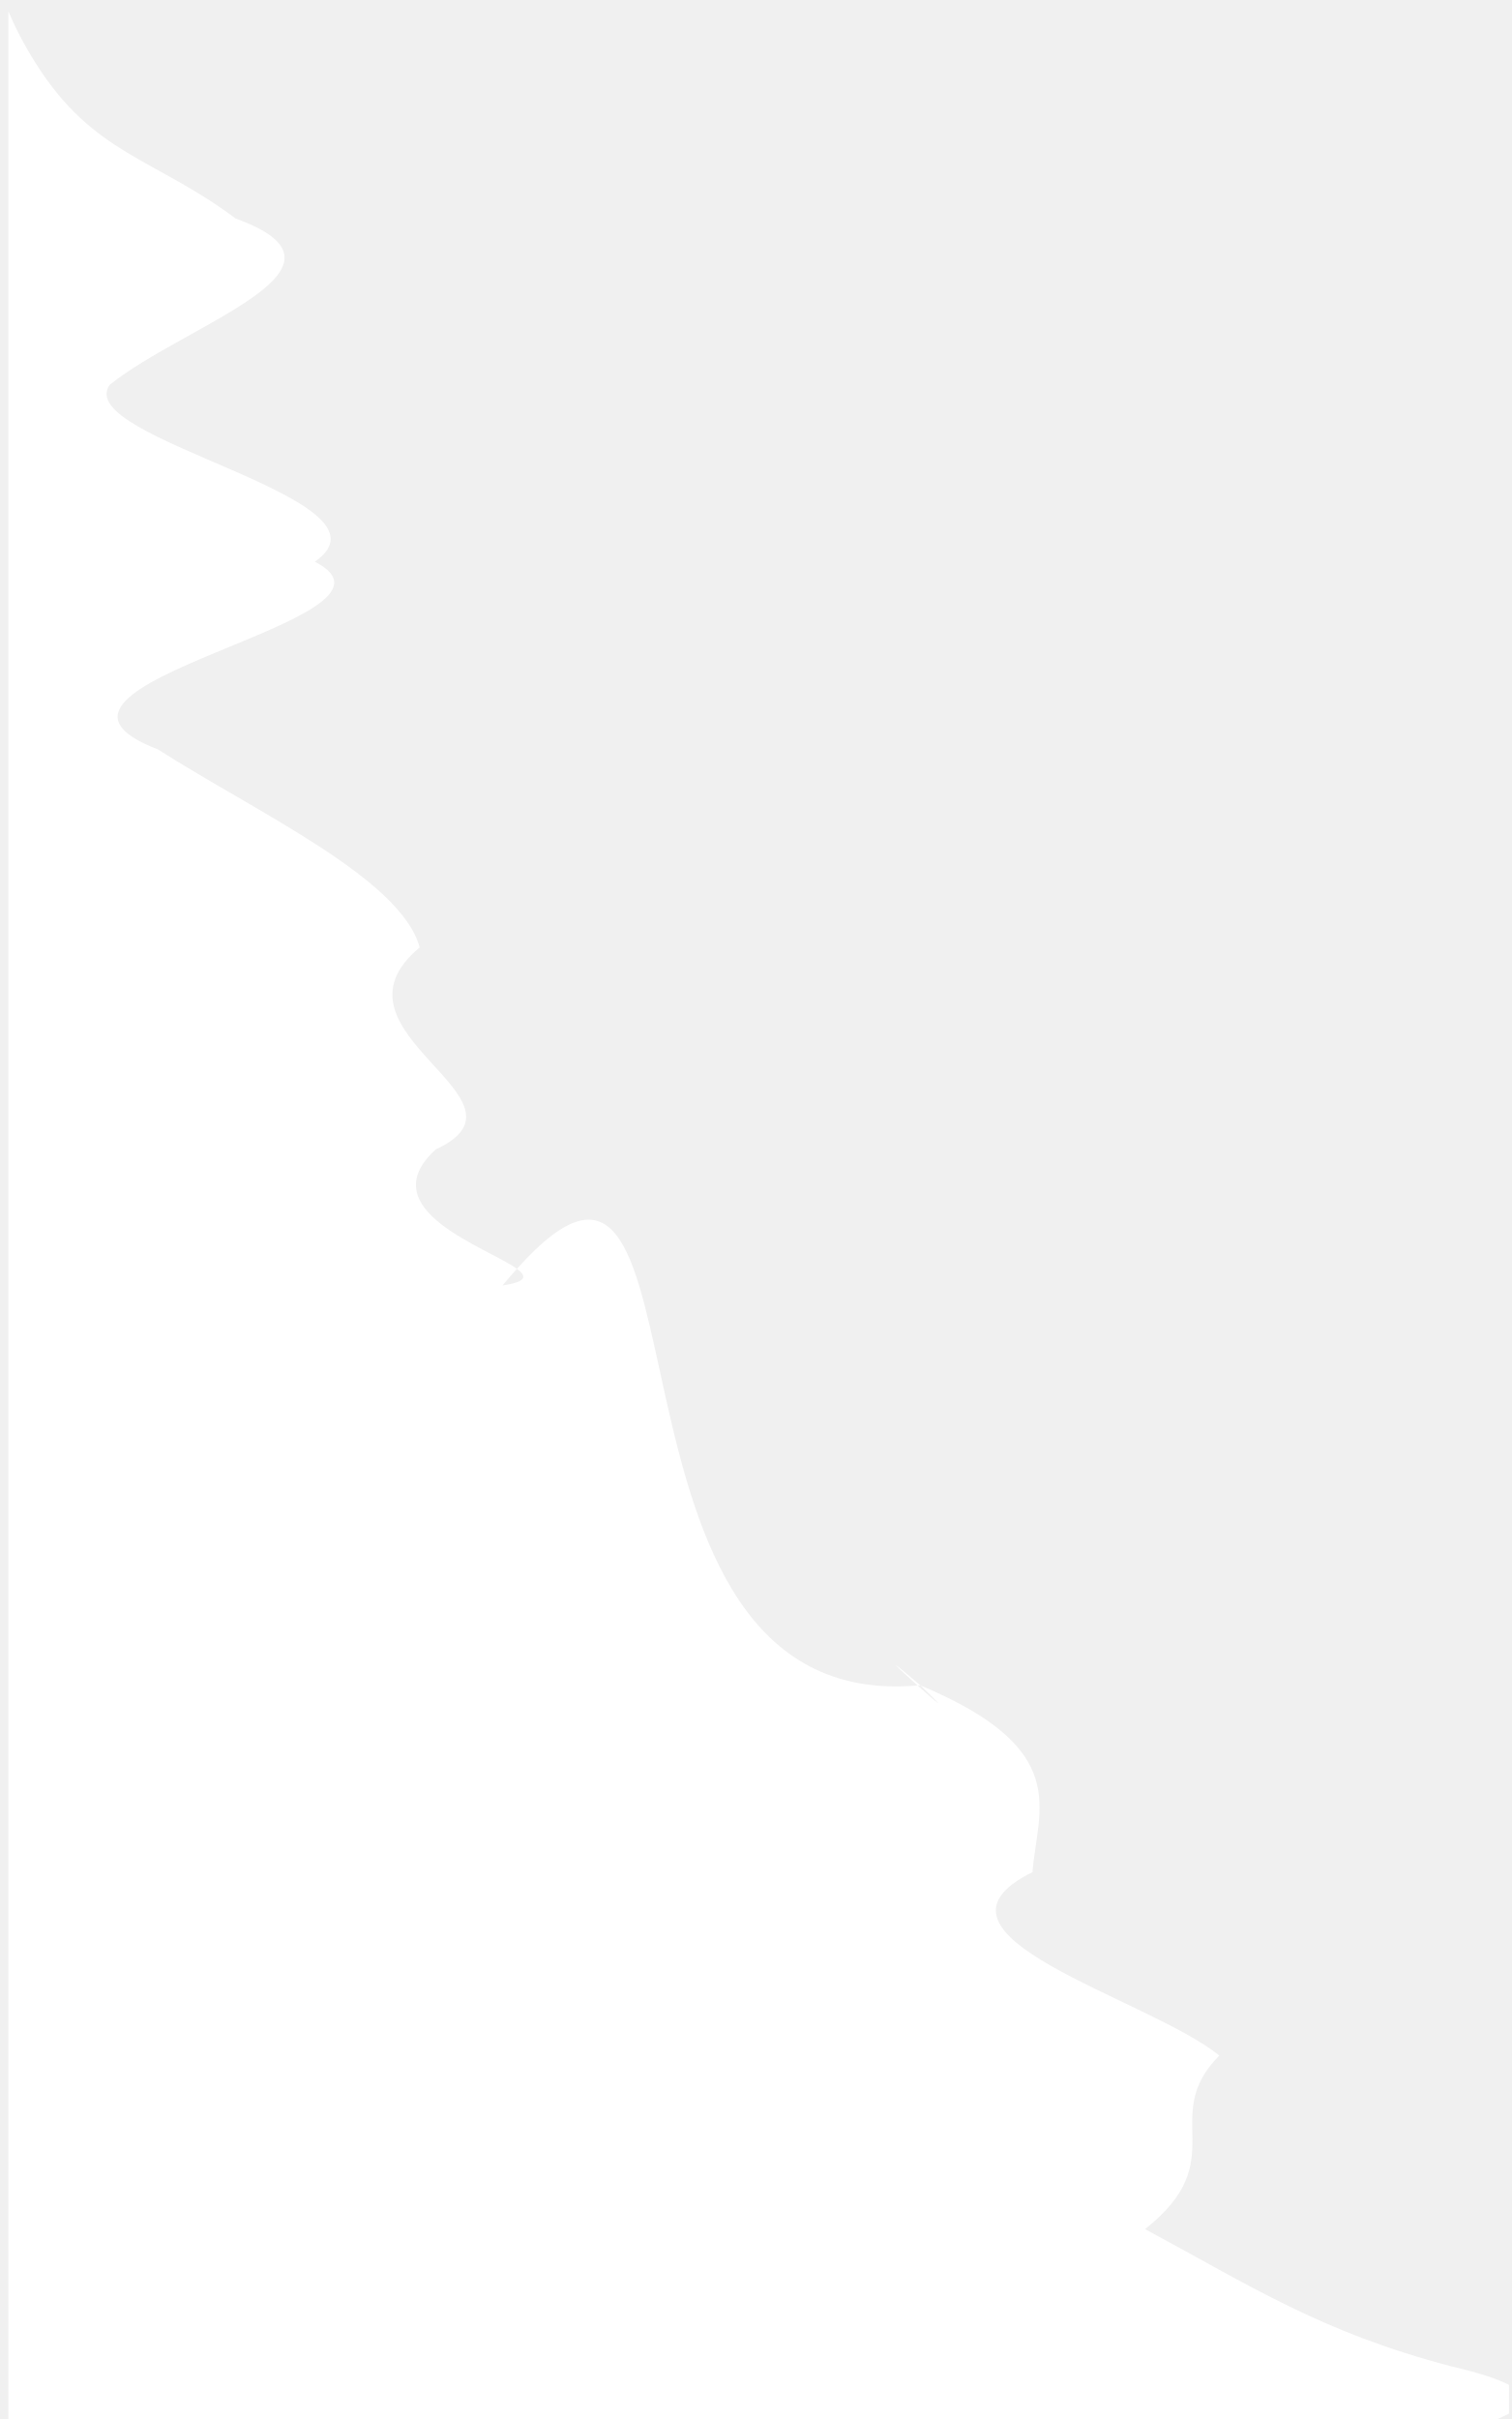
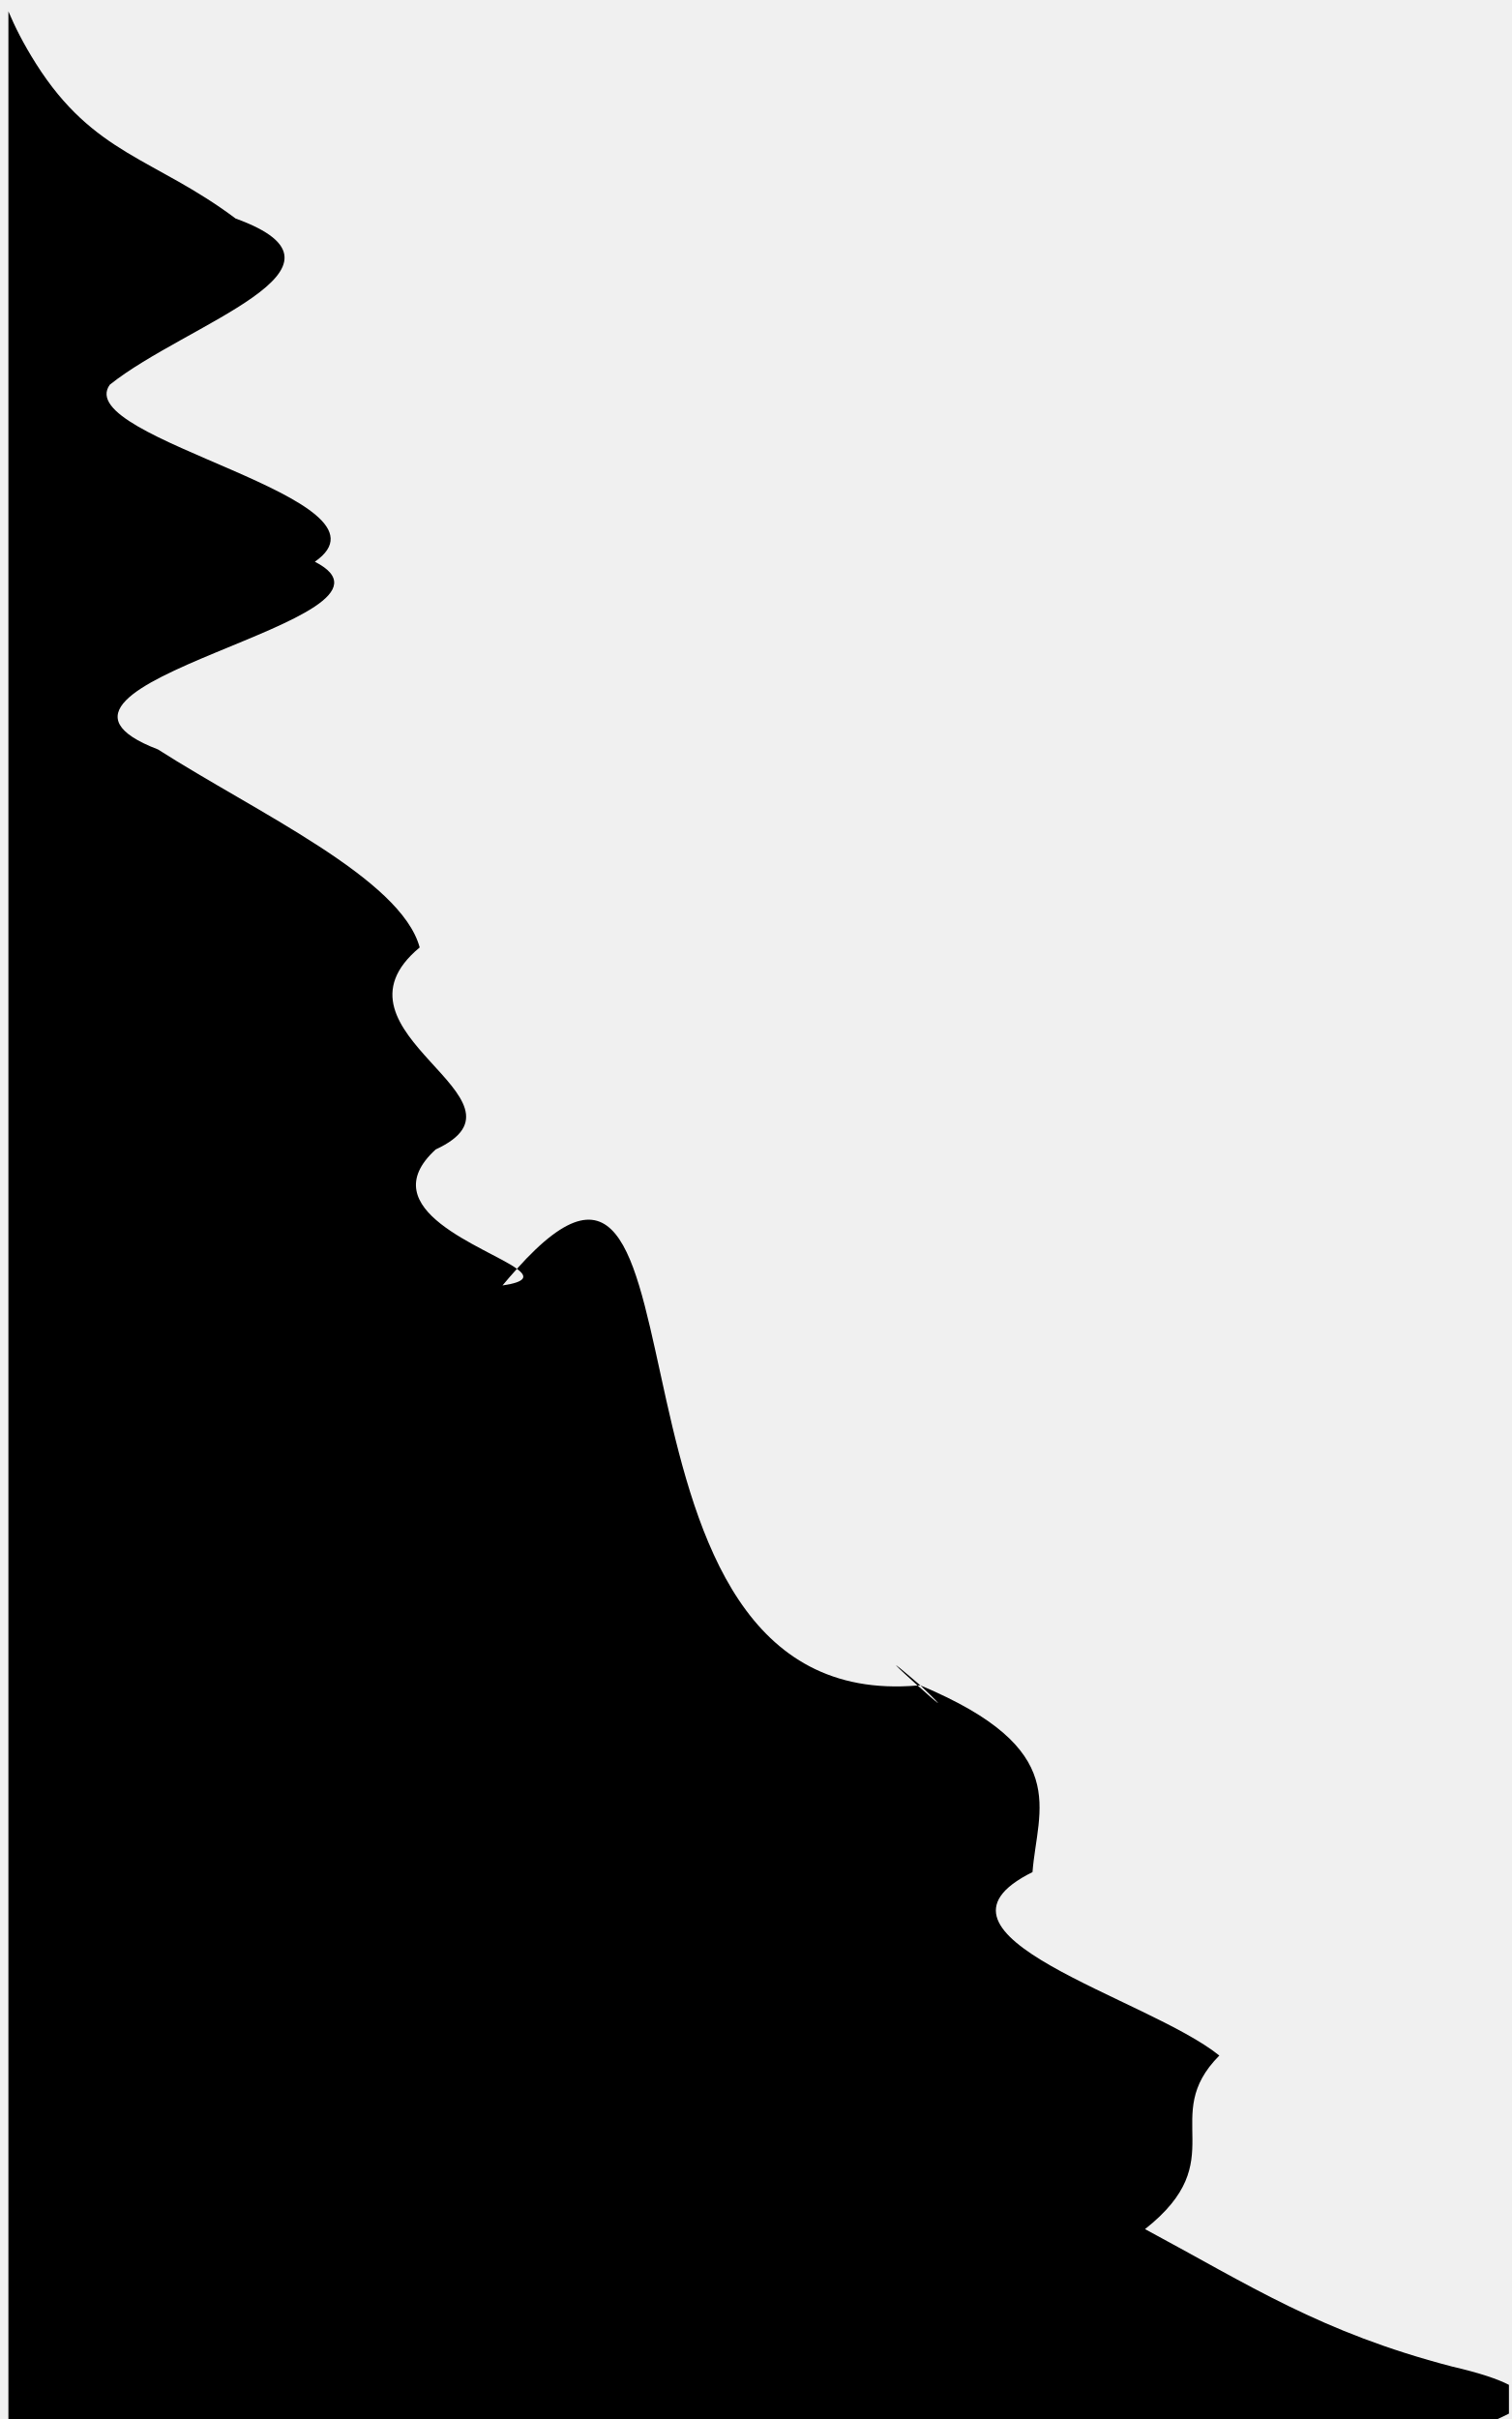
<svg xmlns="http://www.w3.org/2000/svg" width="125" height="200" viewBox="0 0 33.073 52.917" version="1.1" id="svg1510">
  <defs id="defs1504" />
  <g id="layer1" transform="translate(-65.70417,-110.0119)">
-     <path style="opacity:1;vector-effect:none;fill:#ffffff;fill-opacity:1;stroke:none;stroke-width:1.051;stroke-linecap:round;stroke-linejoin:miter;stroke-miterlimit:4;stroke-dasharray:none;stroke-dashoffset:0;stroke-opacity:1" d="m 65.888,110.261 v 52.862 h 32.833 c -0.843,0 -0.373,-0.116 0,-0.312 v -0.629 c -0.237,-0.123 -0.621,-0.256 -1.246,-0.401 -2.875,-0.749 -4.432,-1.78 -6.717,-3.006 1.936,-1.525 0.288,-2.451 1.626,-3.797 -1.573,-1.269 -6.889,-2.624 -4.088,-4.013 0.106,-1.379 0.89,-2.685 -2.452,-4.084 0.687,0.659 0.315,0.341 -0.062,0.002 -7.556,0.648 -4.183,-14.238 -8.767,-9.115 0.225,0.164 0.216,0.286 -0.316,0.364 0.112,-0.136 0.213,-0.249 0.316,-0.364 -0.635,-0.465 -3.222,-1.291 -1.778,-2.611 2.391,-1.106 -2.595,-2.555 -0.35,-4.419 -0.407,-1.512 -3.576,-2.957 -5.727,-4.332 -3.777,-1.447 5.956,-2.817 3.433,-4.106 1.999,-1.386 -5.354,-2.678 -4.486,-3.873 1.672,-1.336 5.752,-2.549 2.752,-3.635 -1.767,-1.324 -3.106,-1.391 -4.368,-3.388 -0.285,-0.451 -0.464,-0.816 -0.603,-1.143 z m 19.893,36.622 c 0.022,-0.002 0.041,3.6e-4 0.062,-0.002 -0.896,-0.768 -0.474,-0.369 -0.062,0.002 z m 12.94,16.24 v -0.055 c -0.104,0.033 -0.144,0.055 0,0.055 z" id="rect1482" />
+     <path style="opacity:1;vector-effect:none;fill:#000000;fill-opacity:1;stroke:none;stroke-width:1.051;stroke-linecap:round;stroke-linejoin:miter;stroke-miterlimit:4;stroke-dasharray:none;stroke-dashoffset:0;stroke-opacity:1" d="m 65.888,110.261 v 52.862 h 32.833 c -0.843,0 -0.373,-0.116 0,-0.312 v -0.629 c -0.237,-0.123 -0.621,-0.256 -1.246,-0.401 -2.875,-0.749 -4.432,-1.78 -6.717,-3.006 1.936,-1.525 0.288,-2.451 1.626,-3.797 -1.573,-1.269 -6.889,-2.624 -4.088,-4.013 0.106,-1.379 0.89,-2.685 -2.452,-4.084 0.687,0.659 0.315,0.341 -0.062,0.002 -7.556,0.648 -4.183,-14.238 -8.767,-9.115 0.225,0.164 0.216,0.286 -0.316,0.364 0.112,-0.136 0.213,-0.249 0.316,-0.364 -0.635,-0.465 -3.222,-1.291 -1.778,-2.611 2.391,-1.106 -2.595,-2.555 -0.35,-4.419 -0.407,-1.512 -3.576,-2.957 -5.727,-4.332 -3.777,-1.447 5.956,-2.817 3.433,-4.106 1.999,-1.386 -5.354,-2.678 -4.486,-3.873 1.672,-1.336 5.752,-2.549 2.752,-3.635 -1.767,-1.324 -3.106,-1.391 -4.368,-3.388 -0.285,-0.451 -0.464,-0.816 -0.603,-1.143 z m 19.893,36.622 c 0.022,-0.002 0.041,3.6e-4 0.062,-0.002 -0.896,-0.768 -0.474,-0.369 -0.062,0.002 z m 12.94,16.24 v -0.055 c -0.104,0.033 -0.144,0.055 0,0.055 z" id="rect1482" />
  </g>
</svg>
